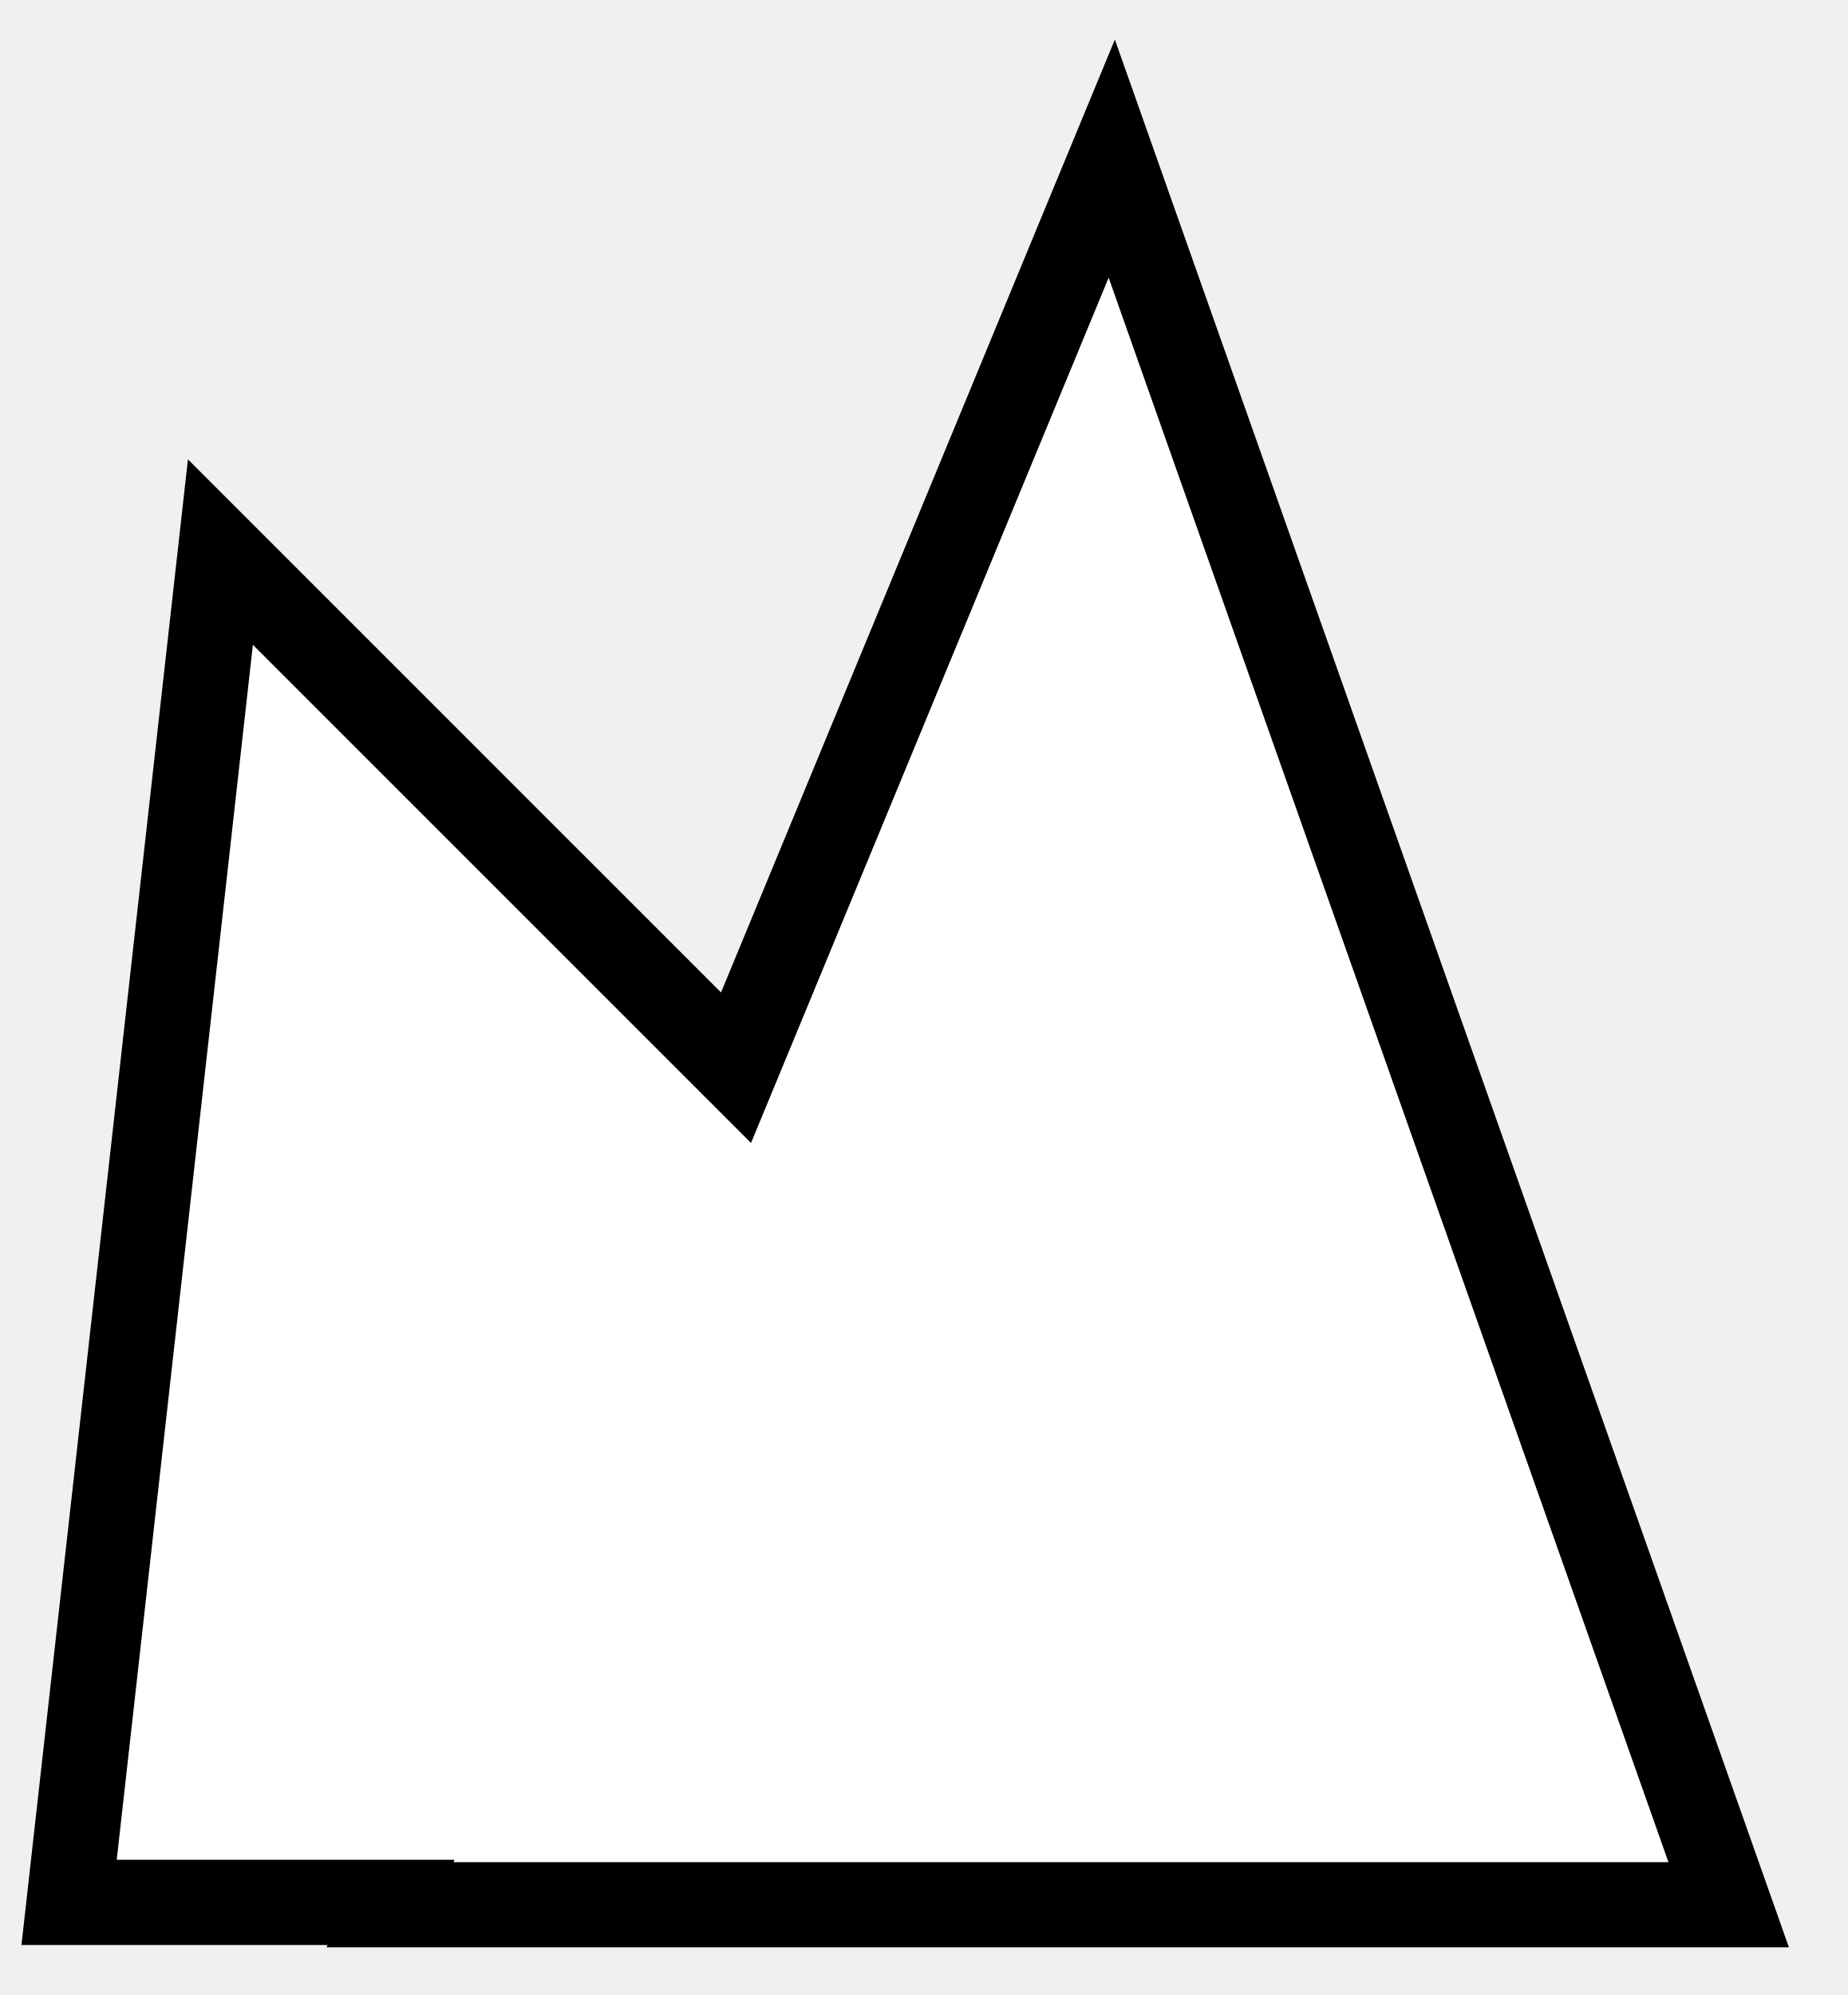
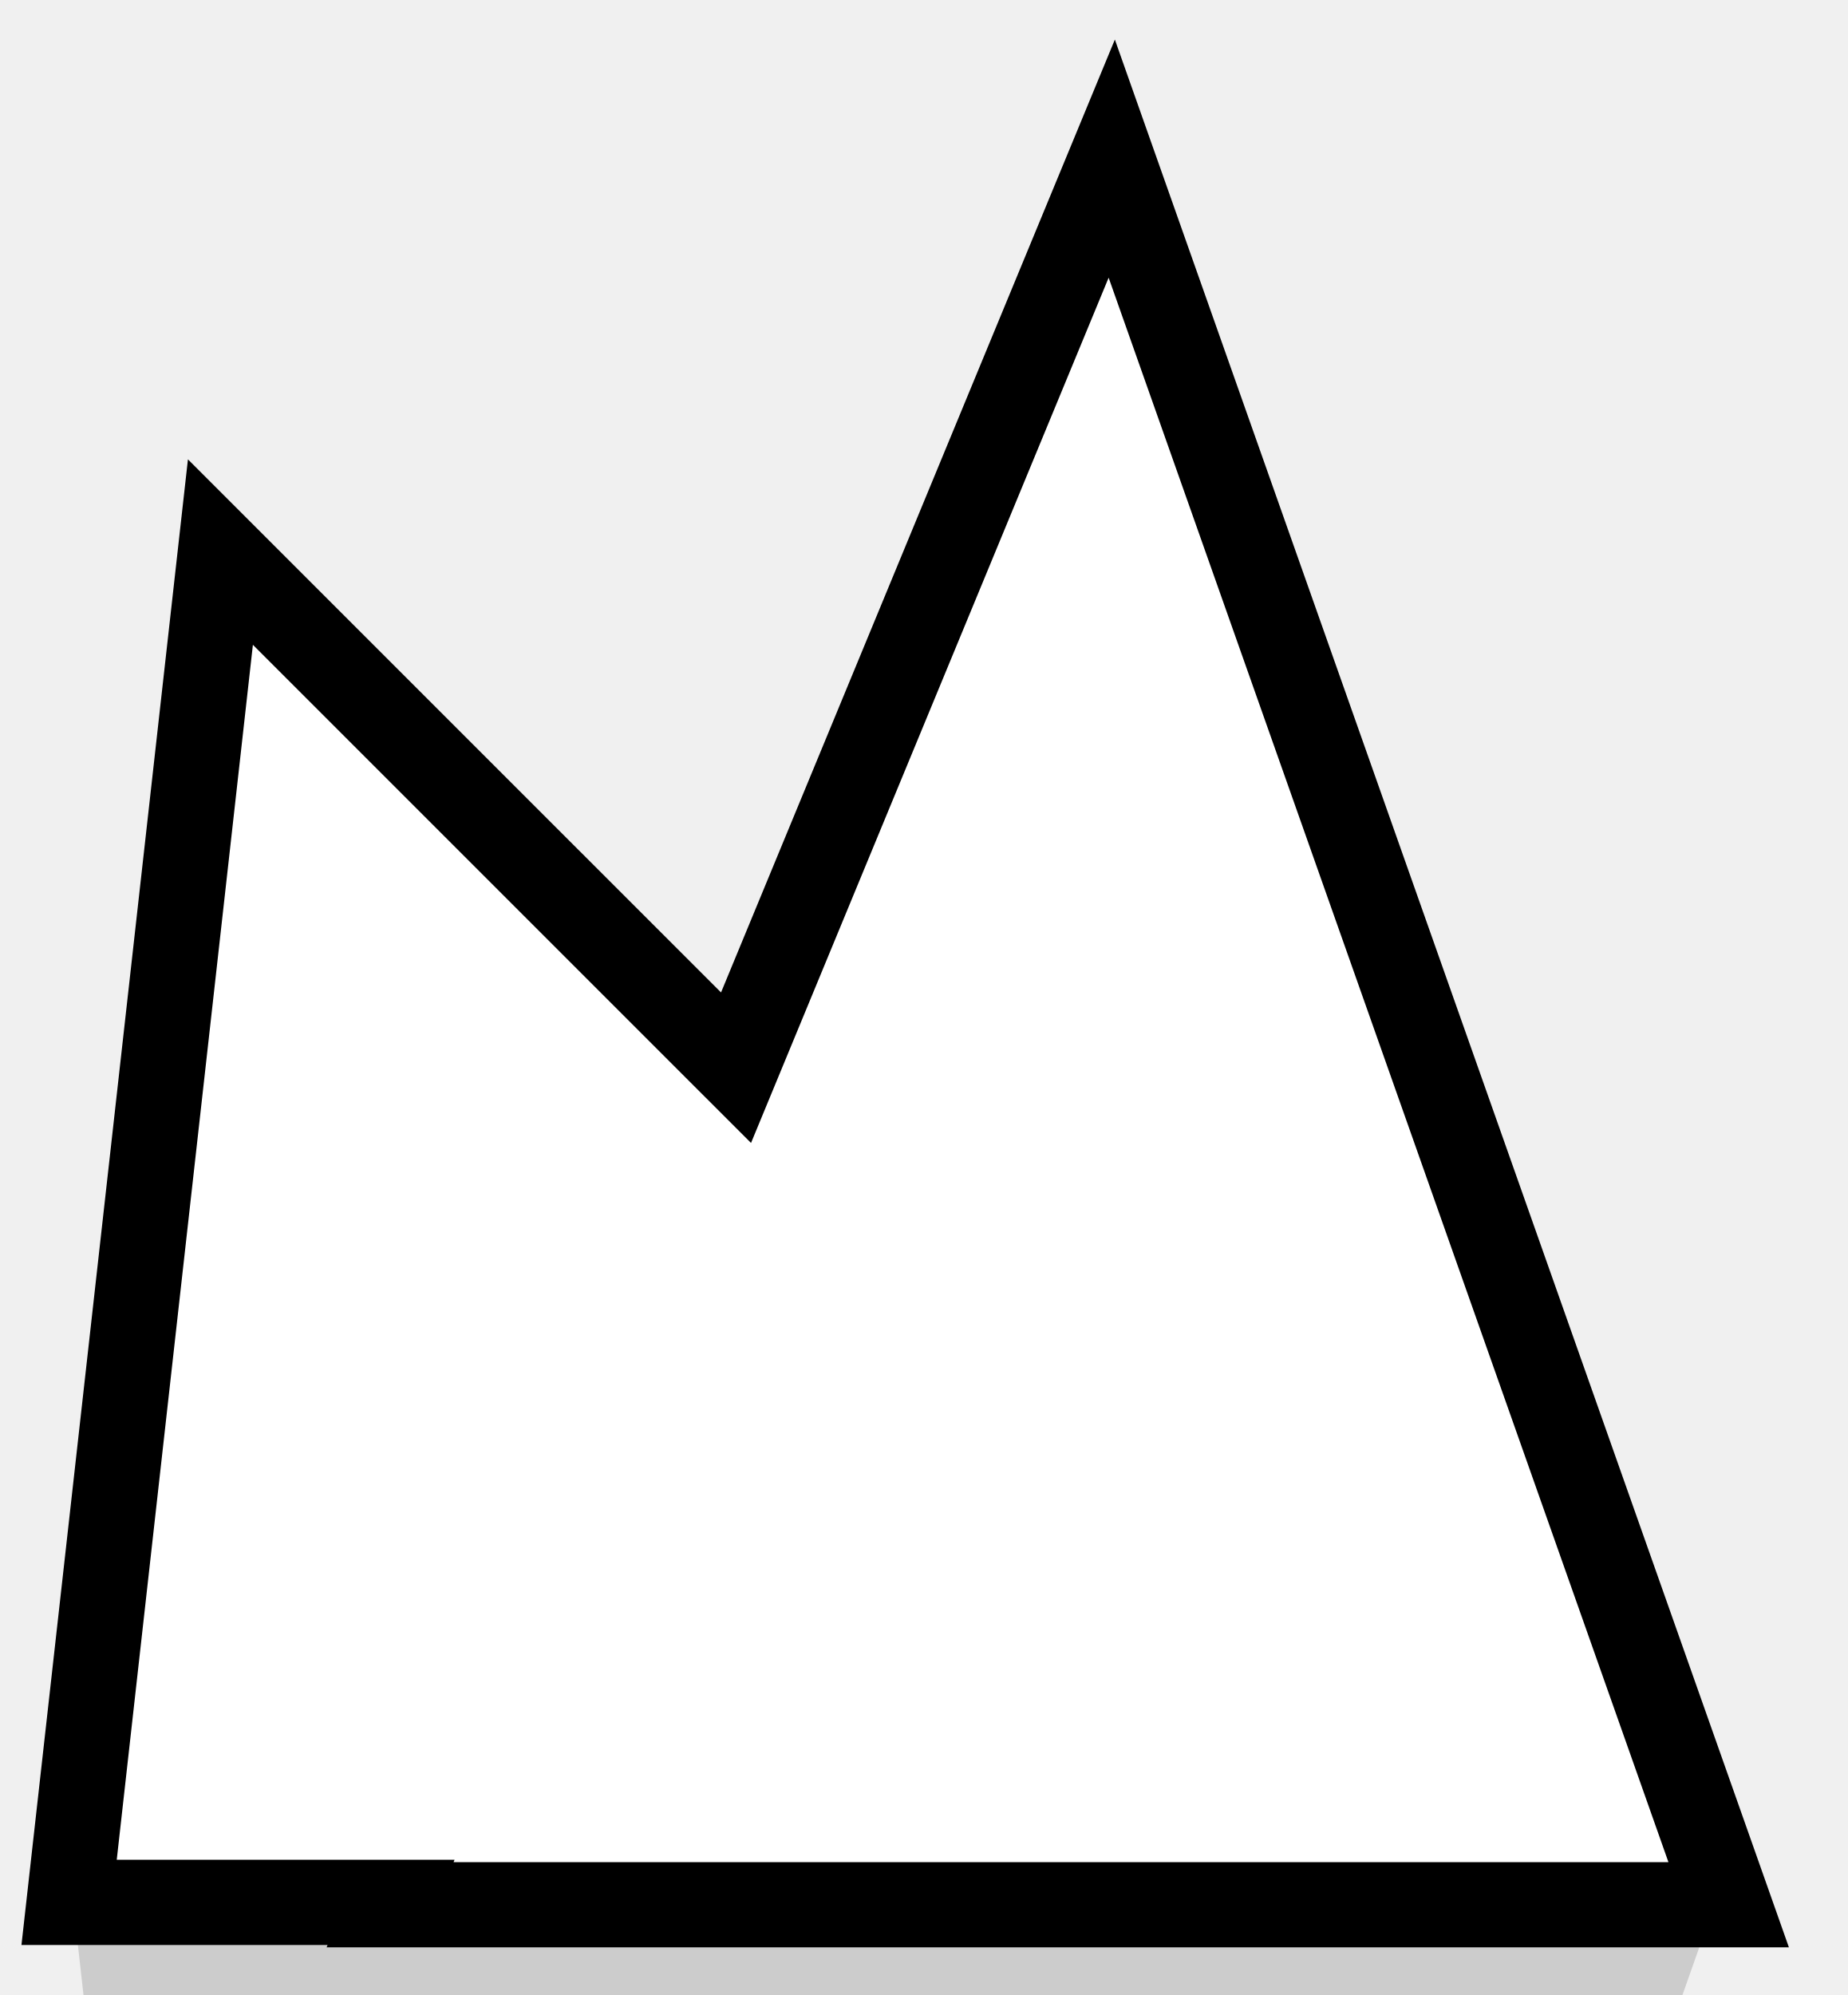
<svg xmlns="http://www.w3.org/2000/svg" version="1.1" id="Layer_1" x="0px" y="0px" viewBox="0 0 86.743 93.65" style="enable-background:new 0 0 86.743 93.65;" xml:space="preserve">
+   <polygon style="opacity:0.15;" points="18.313,87.51 18.358,87.619 3.244,87.619 10.348,151.007 34.554,126.801   52.193,169.477 81.155,87.51 " />
  <polygon style="fill:#FFFFFF;stroke:#000000;stroke-width:4;stroke-miterlimit:10;" points="81.155,89.413 52.193,7.446   34.554,50.121 10.348,25.916 3.244,89.303 18.358,89.303 18.313,89.413 " />
</svg>
